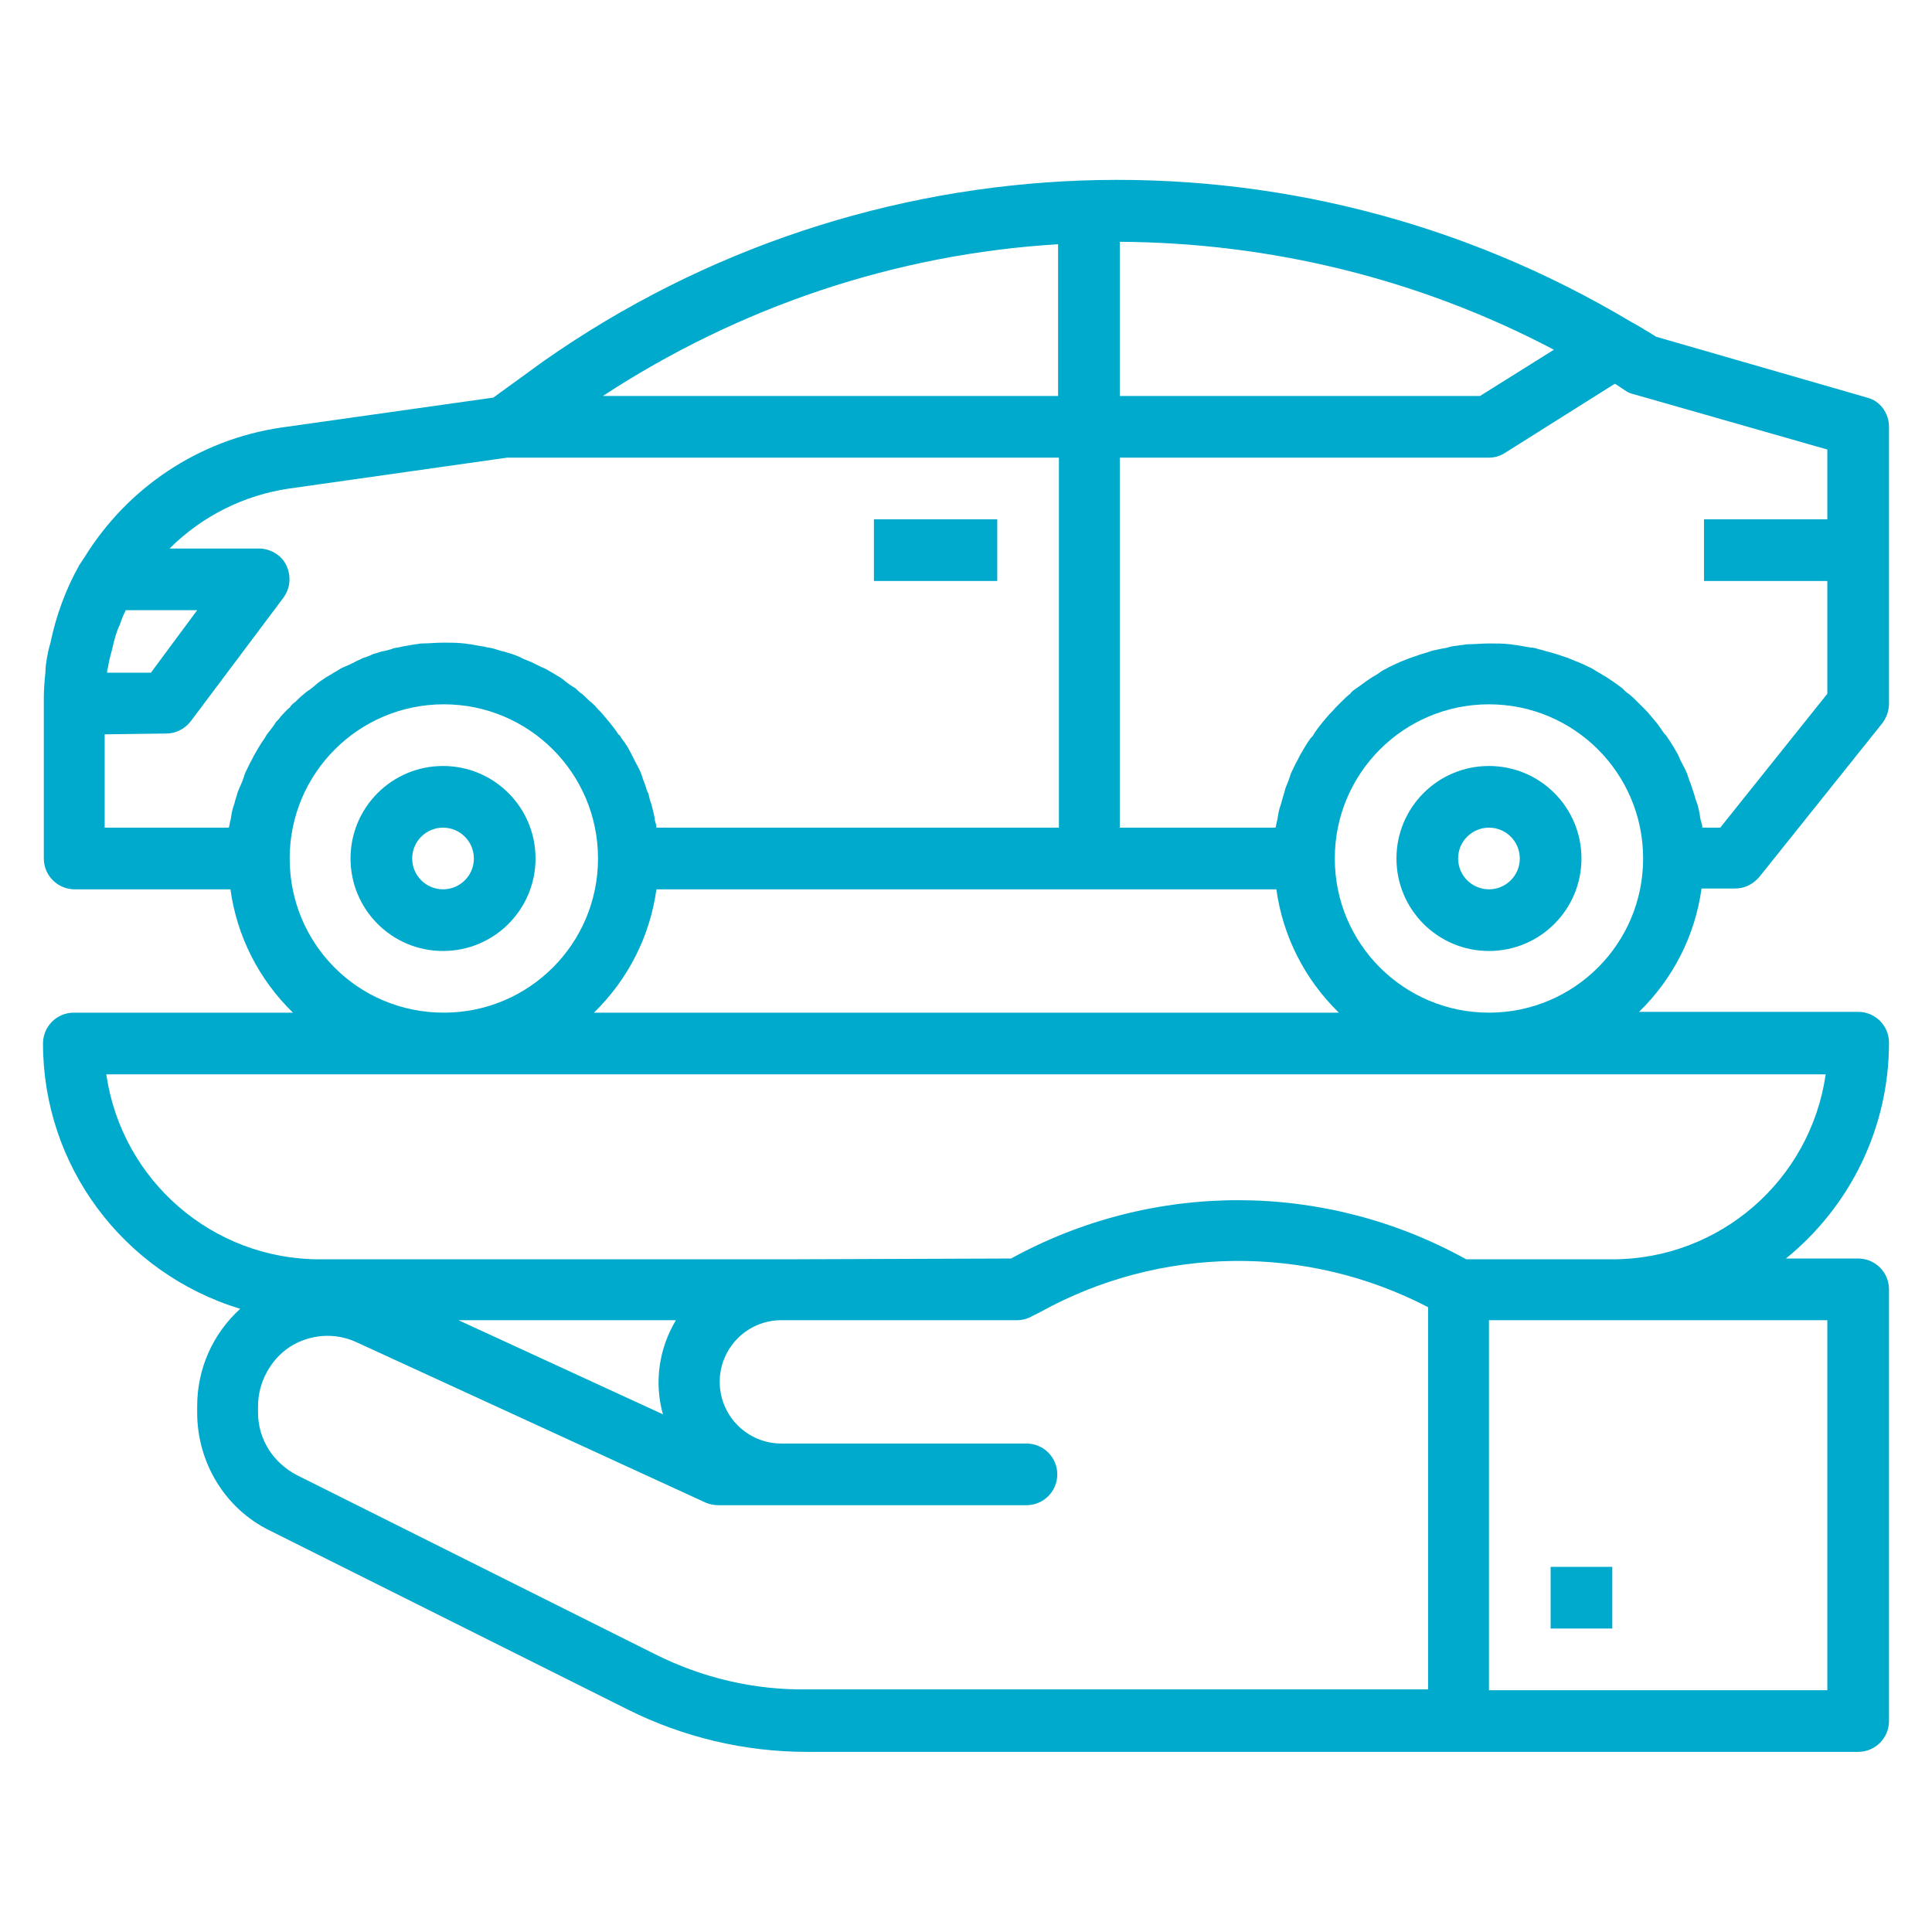
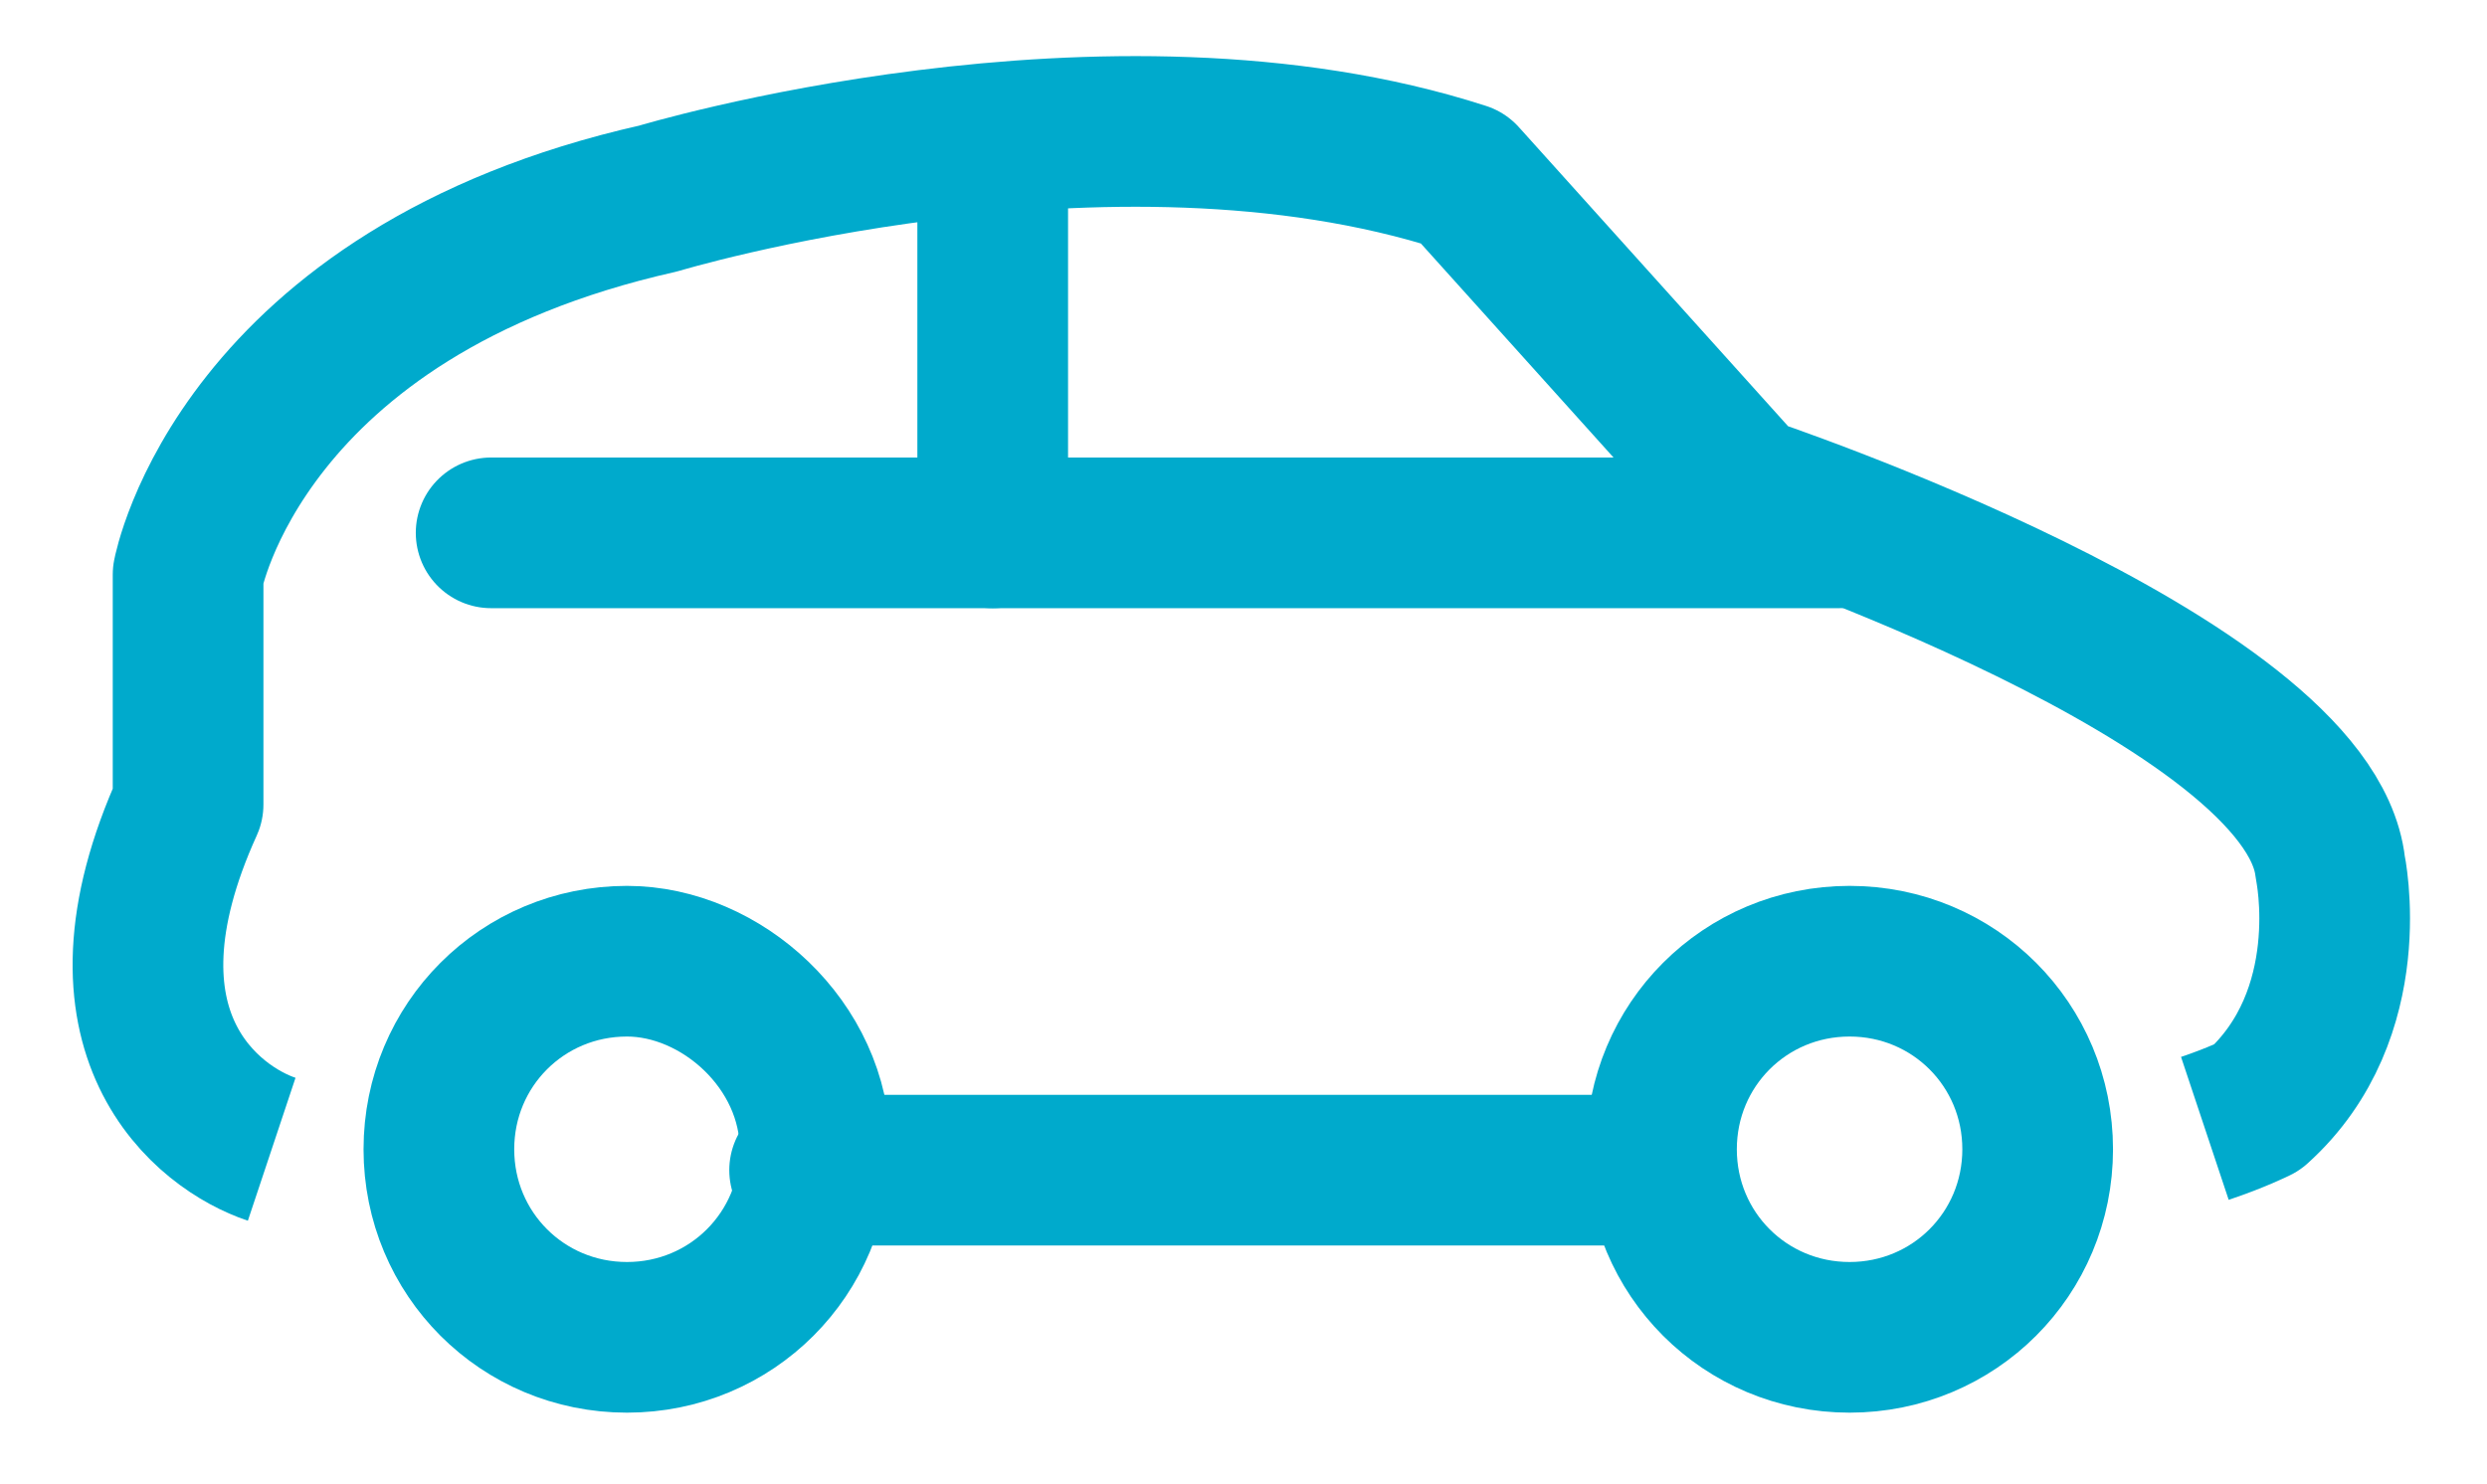
- <svg xmlns="http://www.w3.org/2000/svg" version="1.1" id="Capa_1" x="0px" y="0px" viewBox="0 0 23.81 23.81" enable-background="new 0 0 23.81 23.81" xml:space="preserve">
-   <g id="surface1">
-     <path fill="#00AACC" d="M19.11,19.31h0.76v0.76h-0.76V19.31z" />
-     <path fill="#00AACC" d="M5.46,9.44c-0.63,0-1.14,0.51-1.14,1.14s0.51,1.14,1.14,1.14c0.63,0,1.14-0.51,1.14-1.14   S6.09,9.44,5.46,9.44z M5.46,10.96c-0.21,0-0.38-0.17-0.38-0.38c0-0.21,0.17-0.38,0.38-0.38c0.21,0,0.38,0.17,0.38,0.38   C5.84,10.79,5.67,10.96,5.46,10.96z" />
-     <path fill="#00AACC" d="M18.35,9.44c-0.63,0-1.14,0.51-1.14,1.14s0.51,1.14,1.14,1.14c0.63,0,1.14-0.51,1.14-1.14   S18.98,9.44,18.35,9.44z M18.35,10.96c-0.21,0-0.38-0.17-0.38-0.38c0-0.21,0.17-0.38,0.38-0.38c0.21,0,0.38,0.17,0.38,0.38   C18.73,10.79,18.56,10.96,18.35,10.96z" />
-     <path fill="#00AACC" d="M23.01,4.9l-2.6-0.75L20.33,4.1c-0.05-0.03-0.1-0.06-0.15-0.09l-0.09-0.05c-4.17-2.49-9.41-2.3-13.39,0.49   L6.08,4.9L3.46,5.27c-1.01,0.15-1.89,0.74-2.42,1.6C1.02,6.9,1,6.93,0.98,6.96c-0.17,0.3-0.29,0.63-0.36,0.97   C0.6,7.99,0.59,8.05,0.58,8.1C0.57,8.16,0.56,8.22,0.56,8.28C0.55,8.38,0.54,8.49,0.54,8.6c0,0.01,0,0.03,0,0.04v1.94   c0,0.21,0.17,0.38,0.38,0.38h1.92c0.08,0.58,0.35,1.11,0.77,1.52h-2.7c-0.21,0-0.38,0.17-0.38,0.38c0,1.51,0.99,2.83,2.43,3.27   c-0.34,0.31-0.53,0.74-0.53,1.2v0.08c0,0.61,0.34,1.18,0.89,1.45l4.42,2.21c0.68,0.34,1.44,0.52,2.2,0.52H22.9   c0.21,0,0.38-0.17,0.38-0.38v-5.32c0-0.21-0.17-0.38-0.38-0.38h-0.89c0.8-0.65,1.27-1.62,1.27-2.66c0-0.21-0.17-0.38-0.38-0.38   h-2.7c0.42-0.41,0.69-0.94,0.77-1.52h0.41c0.12,0,0.22-0.05,0.3-0.14l1.52-1.9c0.05-0.07,0.08-0.15,0.08-0.24V5.26   C23.28,5.09,23.17,4.94,23.01,4.9z M18.24,4.88H13.8v-1.9c1.86,0.01,3.7,0.46,5.35,1.33L18.24,4.88z M13.04,3.01v1.87H7.43   C9.11,3.78,11.04,3.13,13.04,3.01z M1.33,8.23c0.01-0.07,0.03-0.15,0.05-0.22C1.4,7.92,1.42,7.84,1.45,7.76   c0.01-0.02,0.02-0.05,0.03-0.07C1.5,7.63,1.52,7.58,1.55,7.52h0.88L1.86,8.29L1.32,8.29C1.32,8.27,1.32,8.25,1.33,8.23z M1.29,9.05   l0.76-0.01c0.12,0,0.23-0.06,0.3-0.15l1.14-1.52c0.09-0.12,0.1-0.27,0.04-0.4c-0.06-0.13-0.2-0.21-0.34-0.21h-1.1   c0.4-0.4,0.92-0.66,1.48-0.74l2.68-0.38h6.8v4.56H8.09c0-0.03-0.01-0.06-0.02-0.09C8.07,10.08,8.06,10.04,8.05,10   C8.04,9.96,8.03,9.91,8.01,9.86C8,9.83,8,9.79,7.98,9.76c-0.02-0.05-0.03-0.1-0.05-0.14C7.92,9.59,7.91,9.56,7.9,9.53   c-0.02-0.05-0.05-0.1-0.08-0.16C7.81,9.35,7.8,9.33,7.79,9.31C7.75,9.23,7.71,9.16,7.66,9.1C7.65,9.08,7.64,9.06,7.62,9.05   C7.59,9,7.55,8.95,7.51,8.9C7.49,8.88,7.47,8.85,7.45,8.83c-0.03-0.04-0.07-0.08-0.1-0.11C7.33,8.69,7.3,8.67,7.28,8.65   c-0.04-0.03-0.07-0.07-0.11-0.1C7.14,8.53,7.12,8.51,7.09,8.48C7.05,8.46,7.01,8.43,6.97,8.4C6.95,8.38,6.92,8.36,6.89,8.34   C6.85,8.32,6.81,8.29,6.77,8.27C6.74,8.25,6.7,8.23,6.67,8.22C6.63,8.2,6.59,8.18,6.55,8.16c-0.03-0.01-0.07-0.03-0.1-0.04   C6.4,8.09,6.36,8.08,6.31,8.06c-0.03-0.01-0.07-0.02-0.1-0.03C6.16,8.02,6.11,8,6.07,7.99C6.03,7.98,6,7.98,5.97,7.97   C5.91,7.96,5.85,7.95,5.8,7.94c-0.03,0-0.06-0.01-0.08-0.01C5.64,7.92,5.55,7.92,5.46,7.92c-0.09,0-0.17,0.01-0.26,0.01   c-0.03,0-0.06,0.01-0.08,0.01C5.06,7.95,5,7.96,4.95,7.97c-0.03,0.01-0.06,0.01-0.1,0.02C4.8,8.01,4.75,8.02,4.7,8.03   C4.67,8.04,4.64,8.05,4.6,8.06C4.56,8.08,4.51,8.1,4.47,8.11C4.44,8.13,4.4,8.14,4.37,8.16C4.33,8.18,4.29,8.2,4.24,8.22   C4.21,8.23,4.18,8.25,4.15,8.27C4.11,8.29,4.07,8.32,4.03,8.34C4,8.36,3.97,8.38,3.94,8.4C3.9,8.43,3.87,8.46,3.83,8.49   C3.8,8.51,3.77,8.53,3.75,8.55c-0.04,0.03-0.07,0.06-0.11,0.1C3.61,8.67,3.59,8.69,3.57,8.72C3.53,8.75,3.5,8.79,3.46,8.83   C3.44,8.86,3.42,8.88,3.4,8.9C3.37,8.95,3.33,9,3.29,9.05C3.28,9.07,3.27,9.08,3.26,9.1C3.21,9.17,3.17,9.24,3.13,9.31   C3.12,9.33,3.11,9.35,3.1,9.37c-0.03,0.05-0.05,0.1-0.08,0.16C3.01,9.56,3,9.59,2.99,9.62C2.97,9.67,2.95,9.71,2.93,9.76   C2.92,9.8,2.91,9.83,2.9,9.86c-0.01,0.05-0.03,0.09-0.04,0.14c-0.01,0.04-0.01,0.07-0.02,0.11c-0.01,0.03-0.01,0.06-0.02,0.09H1.29   V9.05z M15.73,10.96c0.08,0.58,0.35,1.11,0.77,1.52H7.32c0.42-0.41,0.69-0.94,0.77-1.52H15.73z M3.57,10.58   c0-1.05,0.85-1.9,1.9-1.9s1.9,0.85,1.9,1.9c0,1.05-0.85,1.9-1.9,1.9C4.41,12.48,3.57,11.63,3.57,10.58z M8.17,17.43l-2.52-1.16   h2.68C8.12,16.62,8.06,17.04,8.17,17.43z M8.08,20.39l-4.42-2.21c-0.29-0.15-0.48-0.44-0.48-0.77v-0.08c0-0.29,0.15-0.57,0.39-0.73   c0.25-0.16,0.56-0.18,0.82-0.06l4.31,1.98c0.05,0.02,0.1,0.03,0.16,0.03h3.79c0.21,0,0.38-0.17,0.38-0.38   c0-0.21-0.17-0.38-0.38-0.38H9.63c-0.42,0-0.76-0.34-0.76-0.76c0-0.42,0.34-0.76,0.76-0.76h2.91c0.06,0,0.13-0.02,0.18-0.05   l0.1-0.05c1.48-0.82,3.28-0.84,4.78-0.06v4.71H9.95C9.3,20.83,8.66,20.68,8.08,20.39z M22.52,16.27v4.56h-4.17v-4.56H22.52z    M22.5,13.24c-0.19,1.31-1.31,2.28-2.63,2.28h-1.8c-1.75-0.97-3.86-0.97-5.61-0.01l-2.82,0.01H3.94c-1.32,0-2.44-0.97-2.63-2.28   H22.5z M18.35,12.48c-1.05,0-1.9-0.85-1.9-1.9c0-1.05,0.85-1.9,1.9-1.9c1.05,0,1.9,0.85,1.9,1.9   C20.25,11.63,19.4,12.48,18.35,12.48z M21.2,10.2h-0.22c0-0.03-0.01-0.06-0.02-0.09c-0.01-0.04-0.01-0.07-0.02-0.11   c-0.01-0.05-0.02-0.09-0.04-0.14c-0.01-0.03-0.02-0.07-0.03-0.1c-0.02-0.05-0.03-0.1-0.05-0.14c-0.01-0.03-0.02-0.06-0.03-0.09   c-0.02-0.05-0.05-0.1-0.08-0.16c-0.01-0.02-0.02-0.05-0.03-0.07c-0.04-0.07-0.08-0.14-0.13-0.21c-0.01-0.02-0.02-0.03-0.04-0.05   C20.48,9,20.45,8.95,20.41,8.9c-0.02-0.02-0.04-0.05-0.06-0.07c-0.03-0.04-0.07-0.08-0.1-0.11c-0.02-0.02-0.05-0.05-0.07-0.07   c-0.03-0.03-0.07-0.07-0.11-0.1c-0.03-0.02-0.05-0.04-0.08-0.07c-0.04-0.03-0.08-0.06-0.11-0.08c-0.03-0.02-0.06-0.04-0.09-0.06   c-0.04-0.02-0.08-0.05-0.12-0.07c-0.03-0.02-0.06-0.04-0.09-0.05c-0.04-0.02-0.08-0.04-0.13-0.06c-0.03-0.01-0.07-0.03-0.1-0.04   c-0.04-0.02-0.09-0.03-0.14-0.05c-0.03-0.01-0.07-0.02-0.1-0.03c-0.05-0.01-0.1-0.03-0.15-0.04c-0.03-0.01-0.06-0.02-0.1-0.02   c-0.06-0.01-0.11-0.02-0.17-0.03c-0.03,0-0.06-0.01-0.08-0.01c-0.08-0.01-0.17-0.01-0.26-0.01c-0.09,0-0.17,0.01-0.26,0.01   c-0.03,0-0.06,0.01-0.08,0.01c-0.06,0.01-0.11,0.01-0.17,0.03c-0.03,0.01-0.06,0.01-0.1,0.02c-0.05,0.01-0.1,0.02-0.15,0.04   c-0.03,0.01-0.07,0.02-0.1,0.03c-0.05,0.02-0.09,0.03-0.14,0.05c-0.03,0.01-0.07,0.03-0.1,0.04c-0.04,0.02-0.09,0.04-0.13,0.06   c-0.03,0.02-0.06,0.03-0.09,0.05C17,8.29,16.96,8.32,16.92,8.34c-0.03,0.02-0.06,0.04-0.09,0.06c-0.04,0.03-0.08,0.06-0.11,0.08   c-0.03,0.02-0.06,0.04-0.08,0.07c-0.04,0.03-0.07,0.06-0.11,0.1c-0.02,0.02-0.05,0.05-0.07,0.07c-0.03,0.04-0.07,0.07-0.1,0.11   c-0.02,0.02-0.04,0.05-0.06,0.07c-0.04,0.05-0.08,0.1-0.11,0.15c-0.01,0.02-0.02,0.03-0.04,0.05c-0.05,0.07-0.09,0.14-0.13,0.21   C16.01,9.33,16,9.35,15.99,9.37c-0.03,0.05-0.05,0.1-0.08,0.16c-0.01,0.03-0.02,0.06-0.03,0.09c-0.02,0.05-0.04,0.09-0.05,0.14   c-0.01,0.03-0.02,0.07-0.03,0.1c-0.01,0.05-0.03,0.09-0.04,0.14c-0.01,0.04-0.01,0.07-0.02,0.11c-0.01,0.03-0.01,0.06-0.02,0.09   H13.8V5.64h4.55c0.07,0,0.14-0.02,0.2-0.06l1.35-0.85l0.02,0.01l0.12,0.08c0.03,0.02,0.06,0.03,0.1,0.04l2.38,0.68V6.4h-1.52v0.76   h1.52v1.39L21.2,10.2z" />
-     <path fill="#00AACC" d="M10.77,6.4h1.52v0.76h-1.52V6.4z" />
+ <svg xmlns="http://www.w3.org/2000/svg" version="1.1" id="Capa_1" x="0px" y="0px" viewBox="0 0 23.8 14.2" style="enable-background:new 0 0 23.8 14.2;" xml:space="preserve">
+   <style type="text/css">
+ 	.st0{fill:none;stroke:#00AACC;stroke-width:1.442;stroke-linejoin:round;stroke-miterlimit:10;}
+ 	.st1{fill:none;stroke:#00AACC;stroke-width:1.442;stroke-linecap:round;stroke-linejoin:round;stroke-miterlimit:10;}
+ 	.st2{fill:none;stroke:#00AACC;stroke-width:1.442;stroke-miterlimit:10;}
+ </style>
+   <g>
+     <g>
+       <path class="st0" d="M9.4,11.1 M21.1,10.8c0.3-0.1,0.5-0.2,0.5-0.2c1-0.9,0.7-2.3,0.7-2.3c-0.2-1.8-5.6-3.6-5.6-3.6L14,1.7    c-3.4-1.1-7.7,0.2-7.7,0.2c-4,0.9-4.5,3.6-4.5,3.6l0,2.2c-1,2.2,0.2,3.1,0.8,3.3" />
+     </g>
+     <line class="st1" x1="7.7" y1="11.2" x2="15.9" y2="11.2" />
+     <line class="st1" x1="4.7" y1="5.1" x2="17.6" y2="5.1" />
+     <line class="st1" x1="9.5" y1="5.1" x2="9.5" y2="1.5" />
+     <path class="st2" d="M19.5,11c0,1-0.8,1.8-1.8,1.8c-1,0-1.8-0.8-1.8-1.8c0-1,0.8-1.8,1.8-1.8C18.7,9.2,19.5,10,19.5,11z" />
+     <path class="st2" d="M7.8,11c0,1-0.8,1.8-1.8,1.8c-1,0-1.8-0.8-1.8-1.8c0-1,0.8-1.8,1.8-1.8C6.9,9.2,7.8,10,7.8,11z" />
  </g>
-   <g>
- </g>
-   <g>
- </g>
-   <g>
- </g>
-   <g>
- </g>
-   <g>
- </g>
-   <g>
- </g>
-   <g>
- </g>
-   <g>
- </g>
-   <g>
- </g>
-   <g>
- </g>
-   <g>
- </g>
-   <g>
- </g>
-   <g>
- </g>
-   <g>
- </g>
-   <g>
- </g>
</svg>
